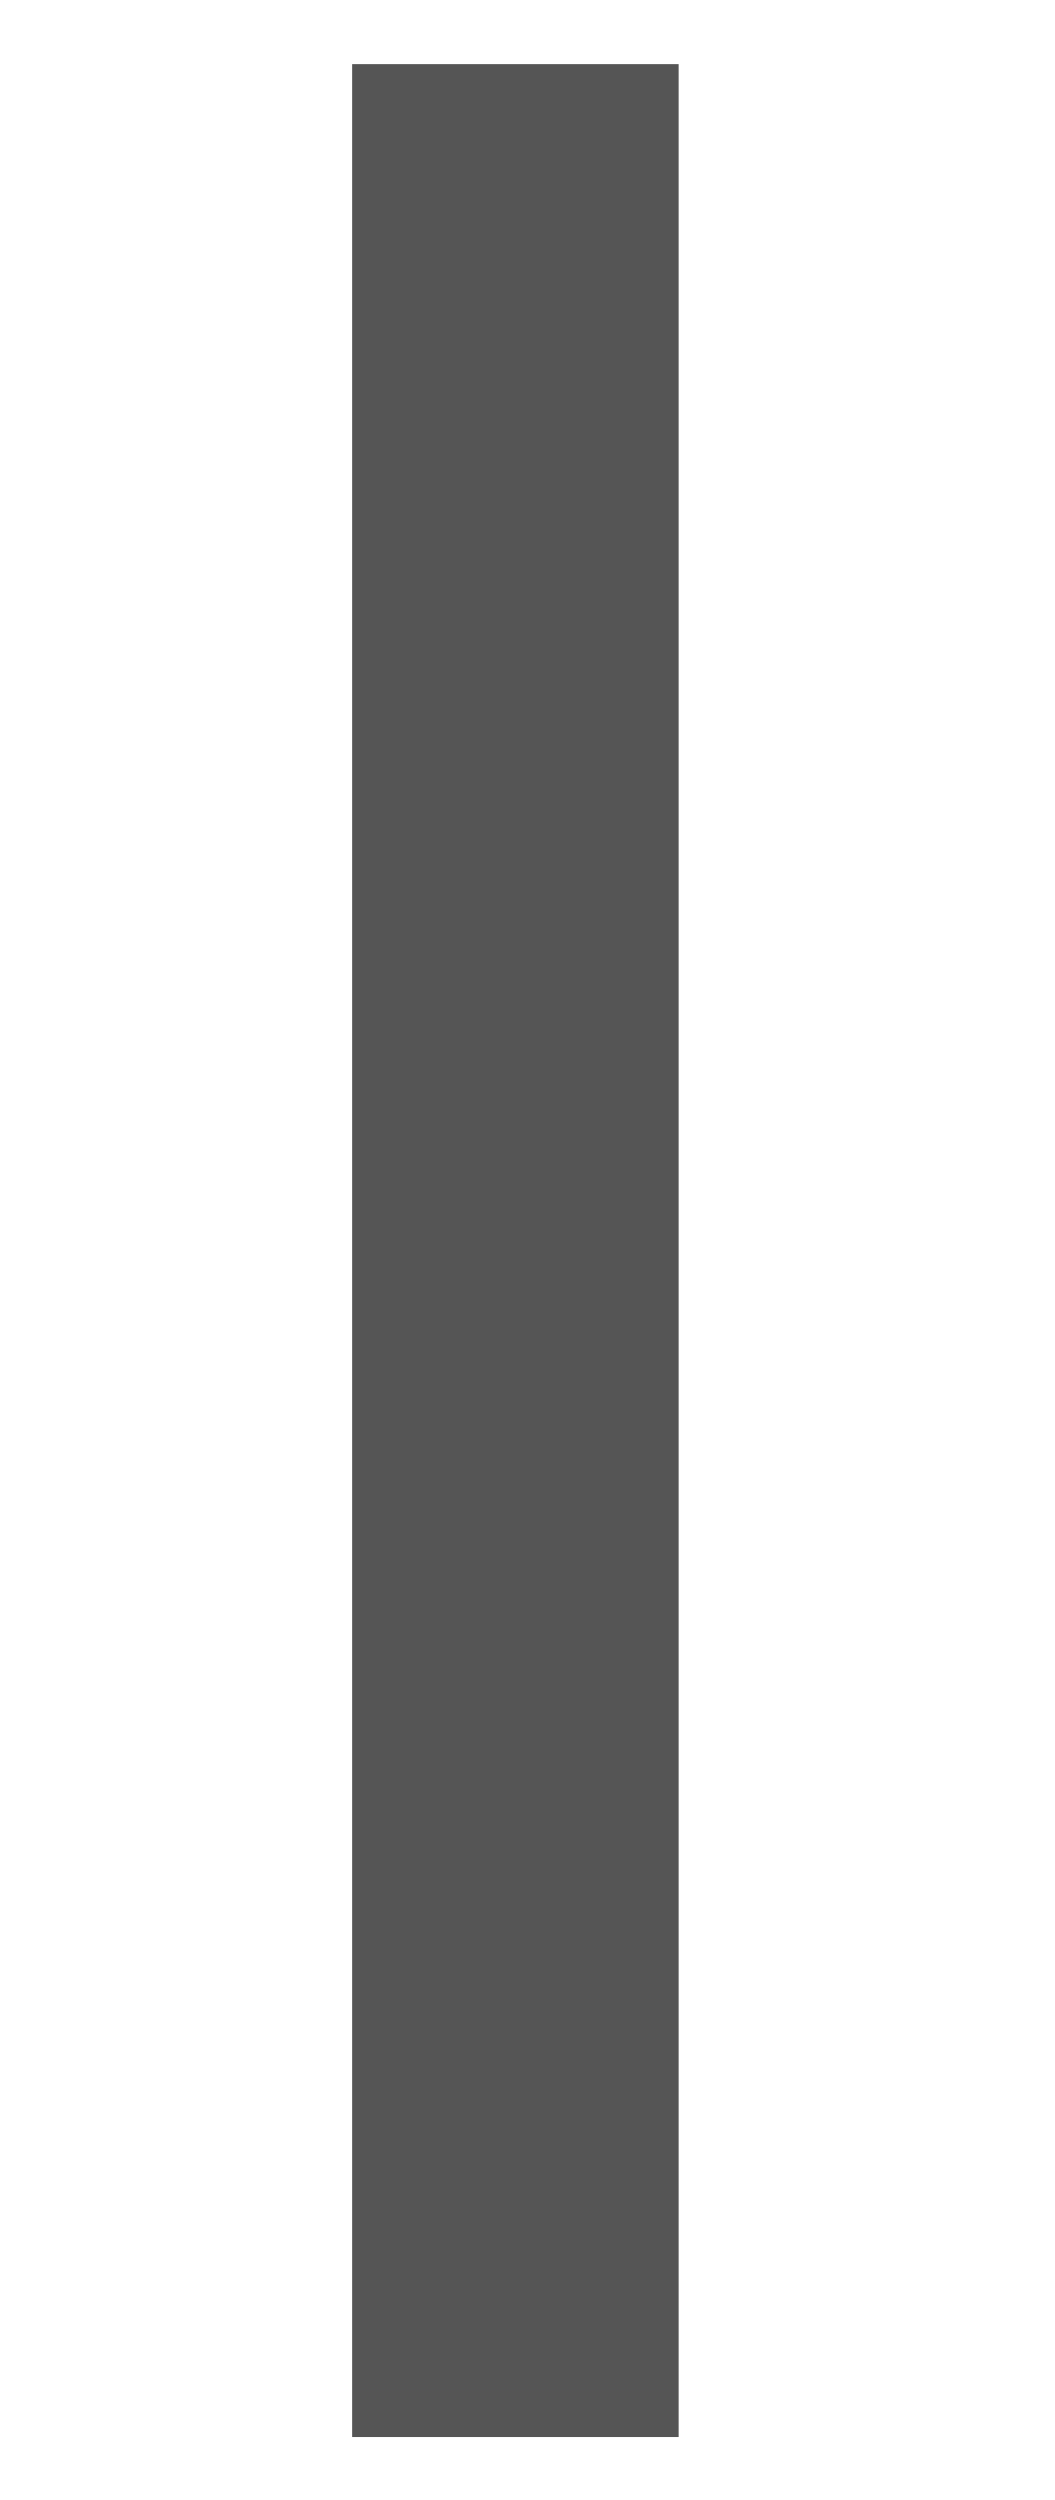
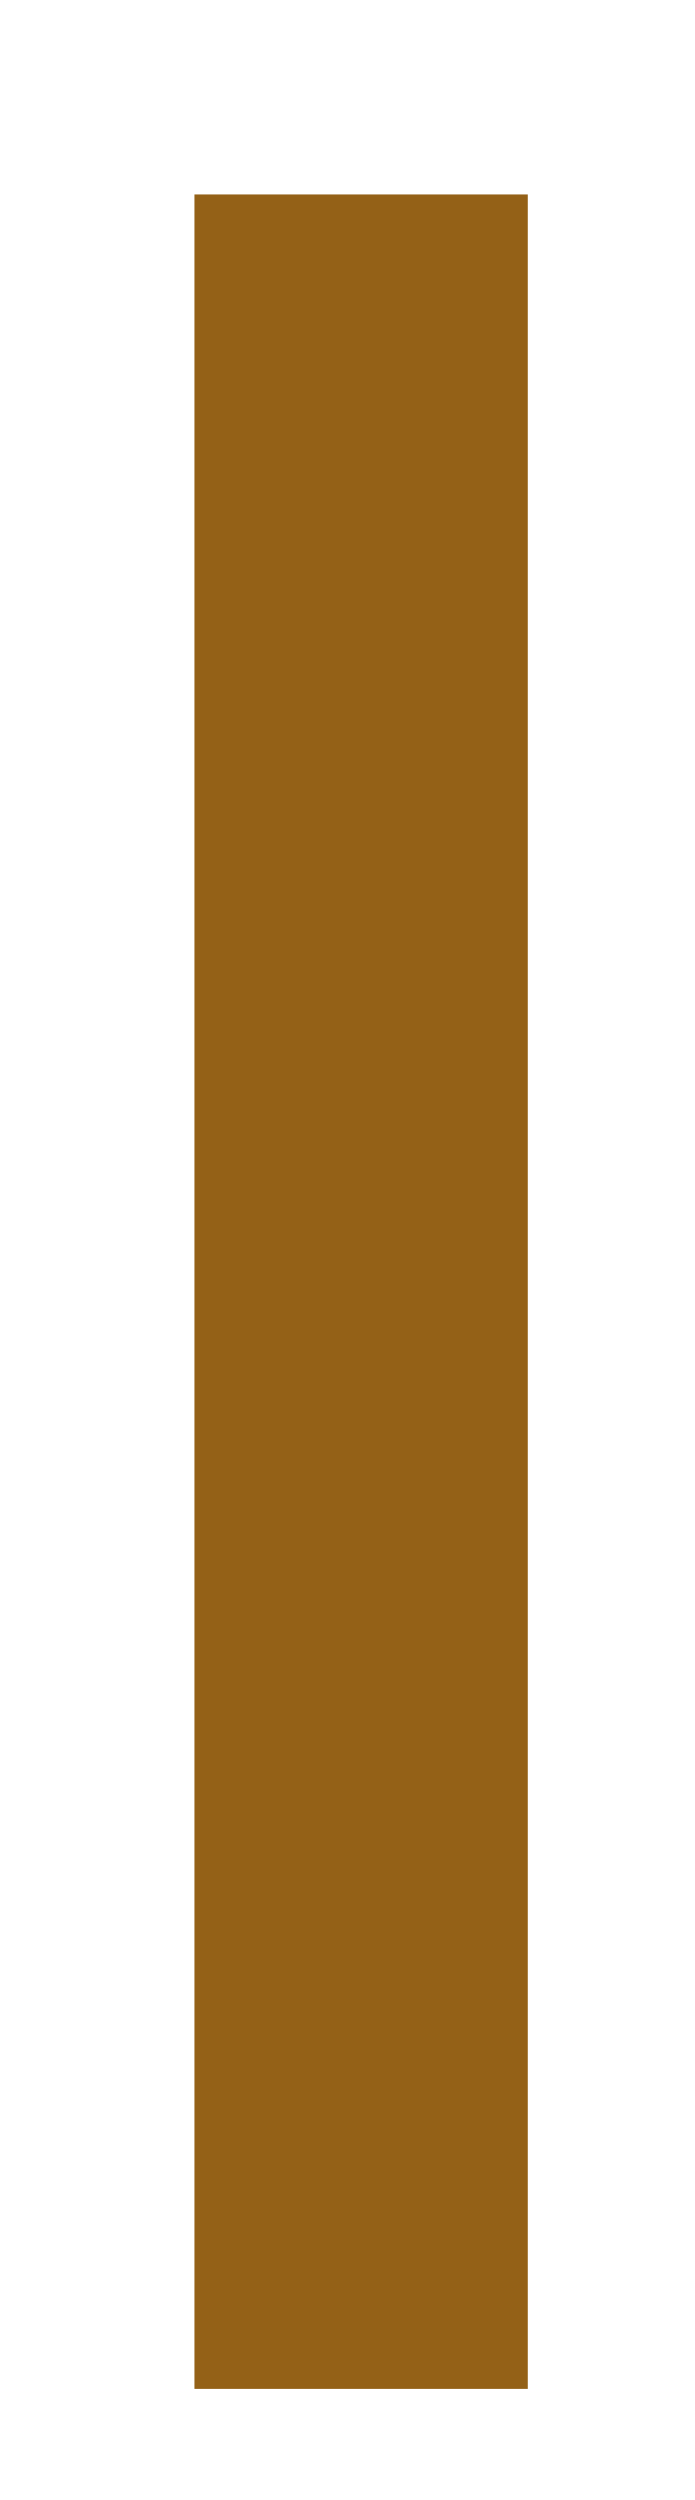
- <svg xmlns="http://www.w3.org/2000/svg" version="1.1" id="Layer_1" x="0px" y="0px" viewBox="0 0 90.4 214.4" style="enable-background:new 0 0 90.4 214.4;" xml:space="preserve">
-   <style type="text/css">
- 	.st0{fill:#555;}
- </style>
-   <rect x="30.2" y="5.5" class="st0" width="28" height="203.5" />
+ <svg xmlns="http://www.w3.org/2000/svg" version="1.1" id="Layer_1" x="0px" y="0px" width="2.5px" height="9px" viewBox="0 0 2.5 9" enable-background="new 0 0 2.5 9" xml:space="preserve">
+   <path fill="#946117" d="M1.8,8.6H0.7V0.7h1.2V8.6z" />
</svg>
